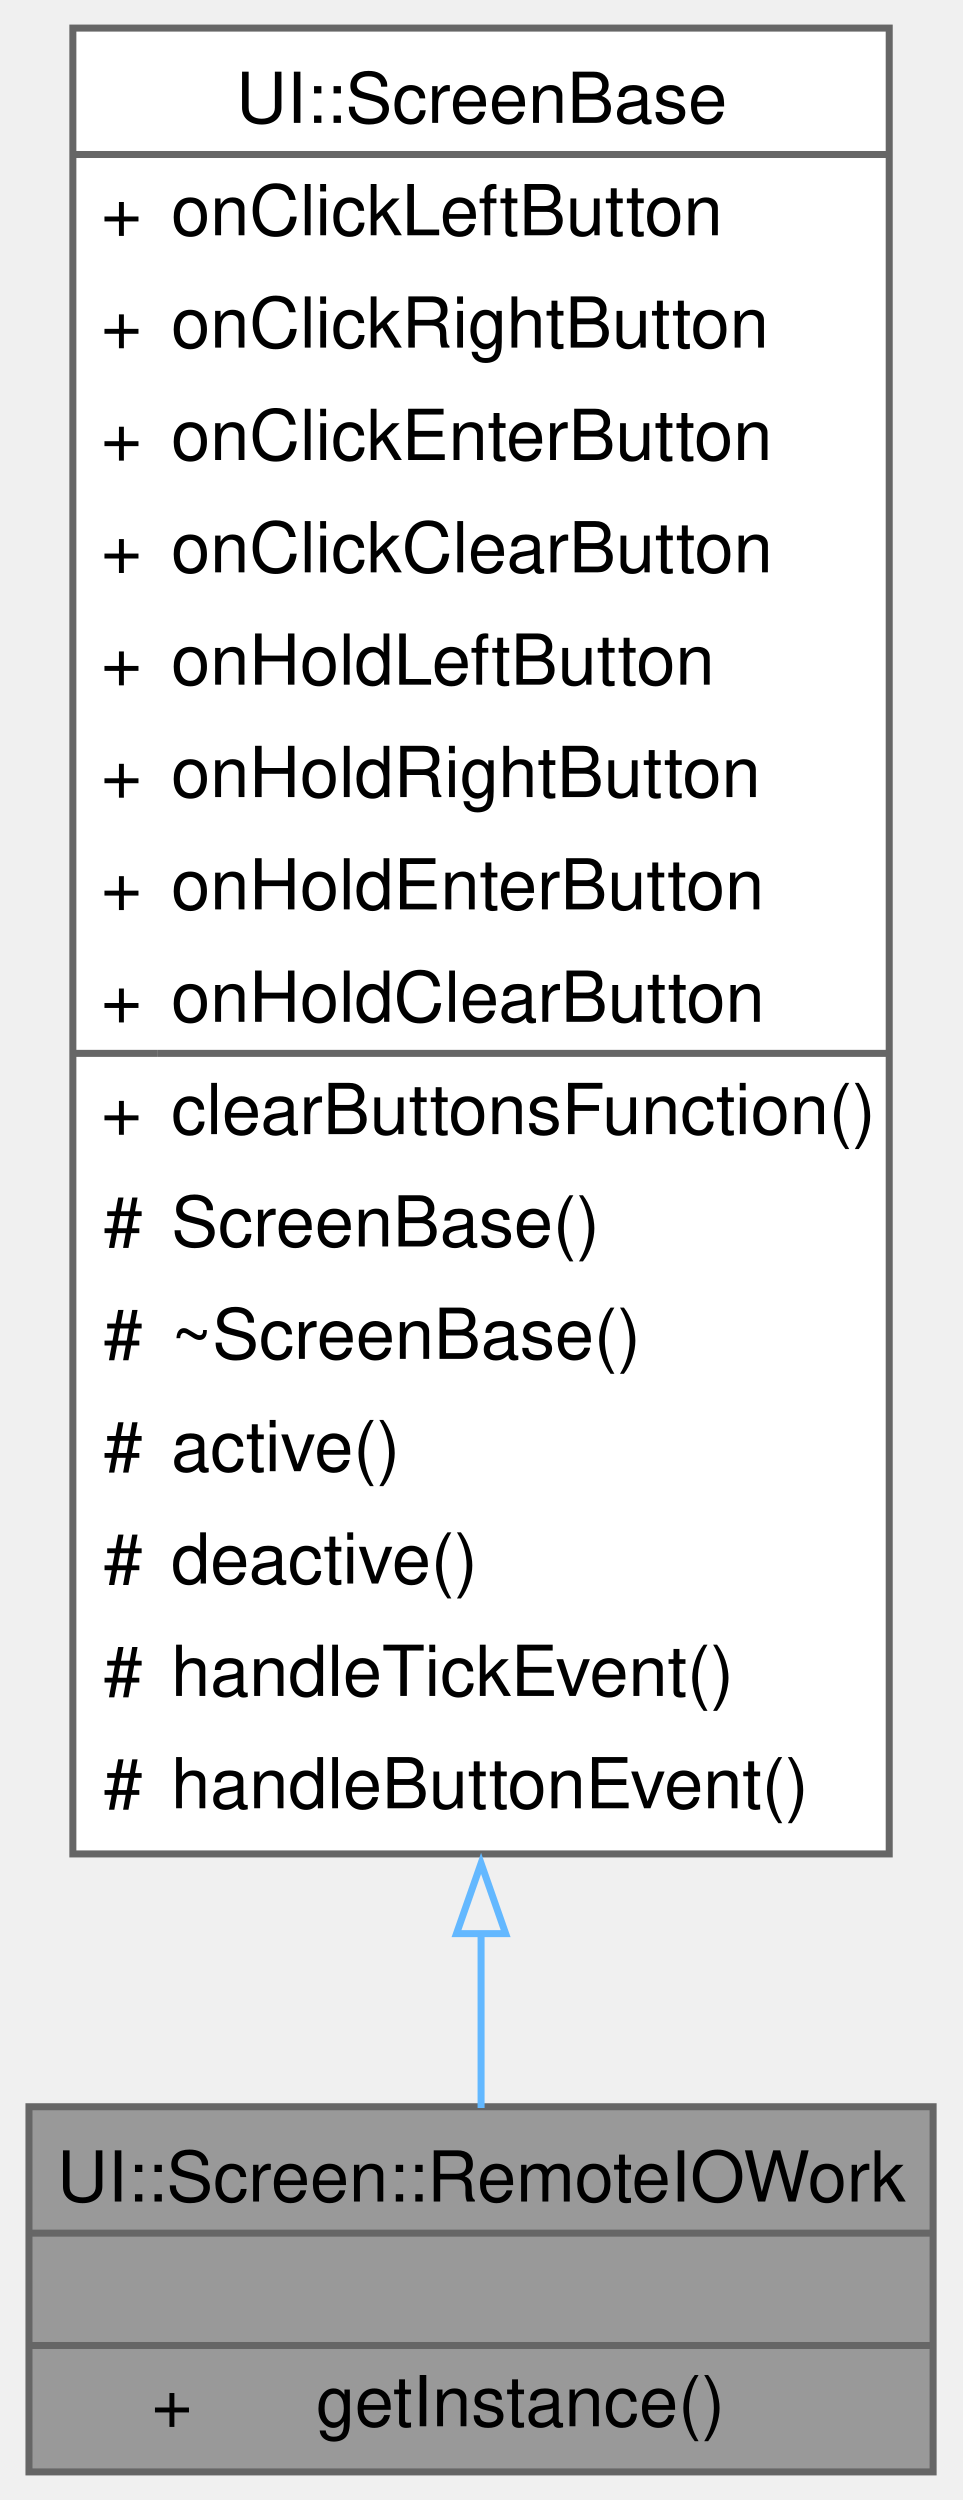
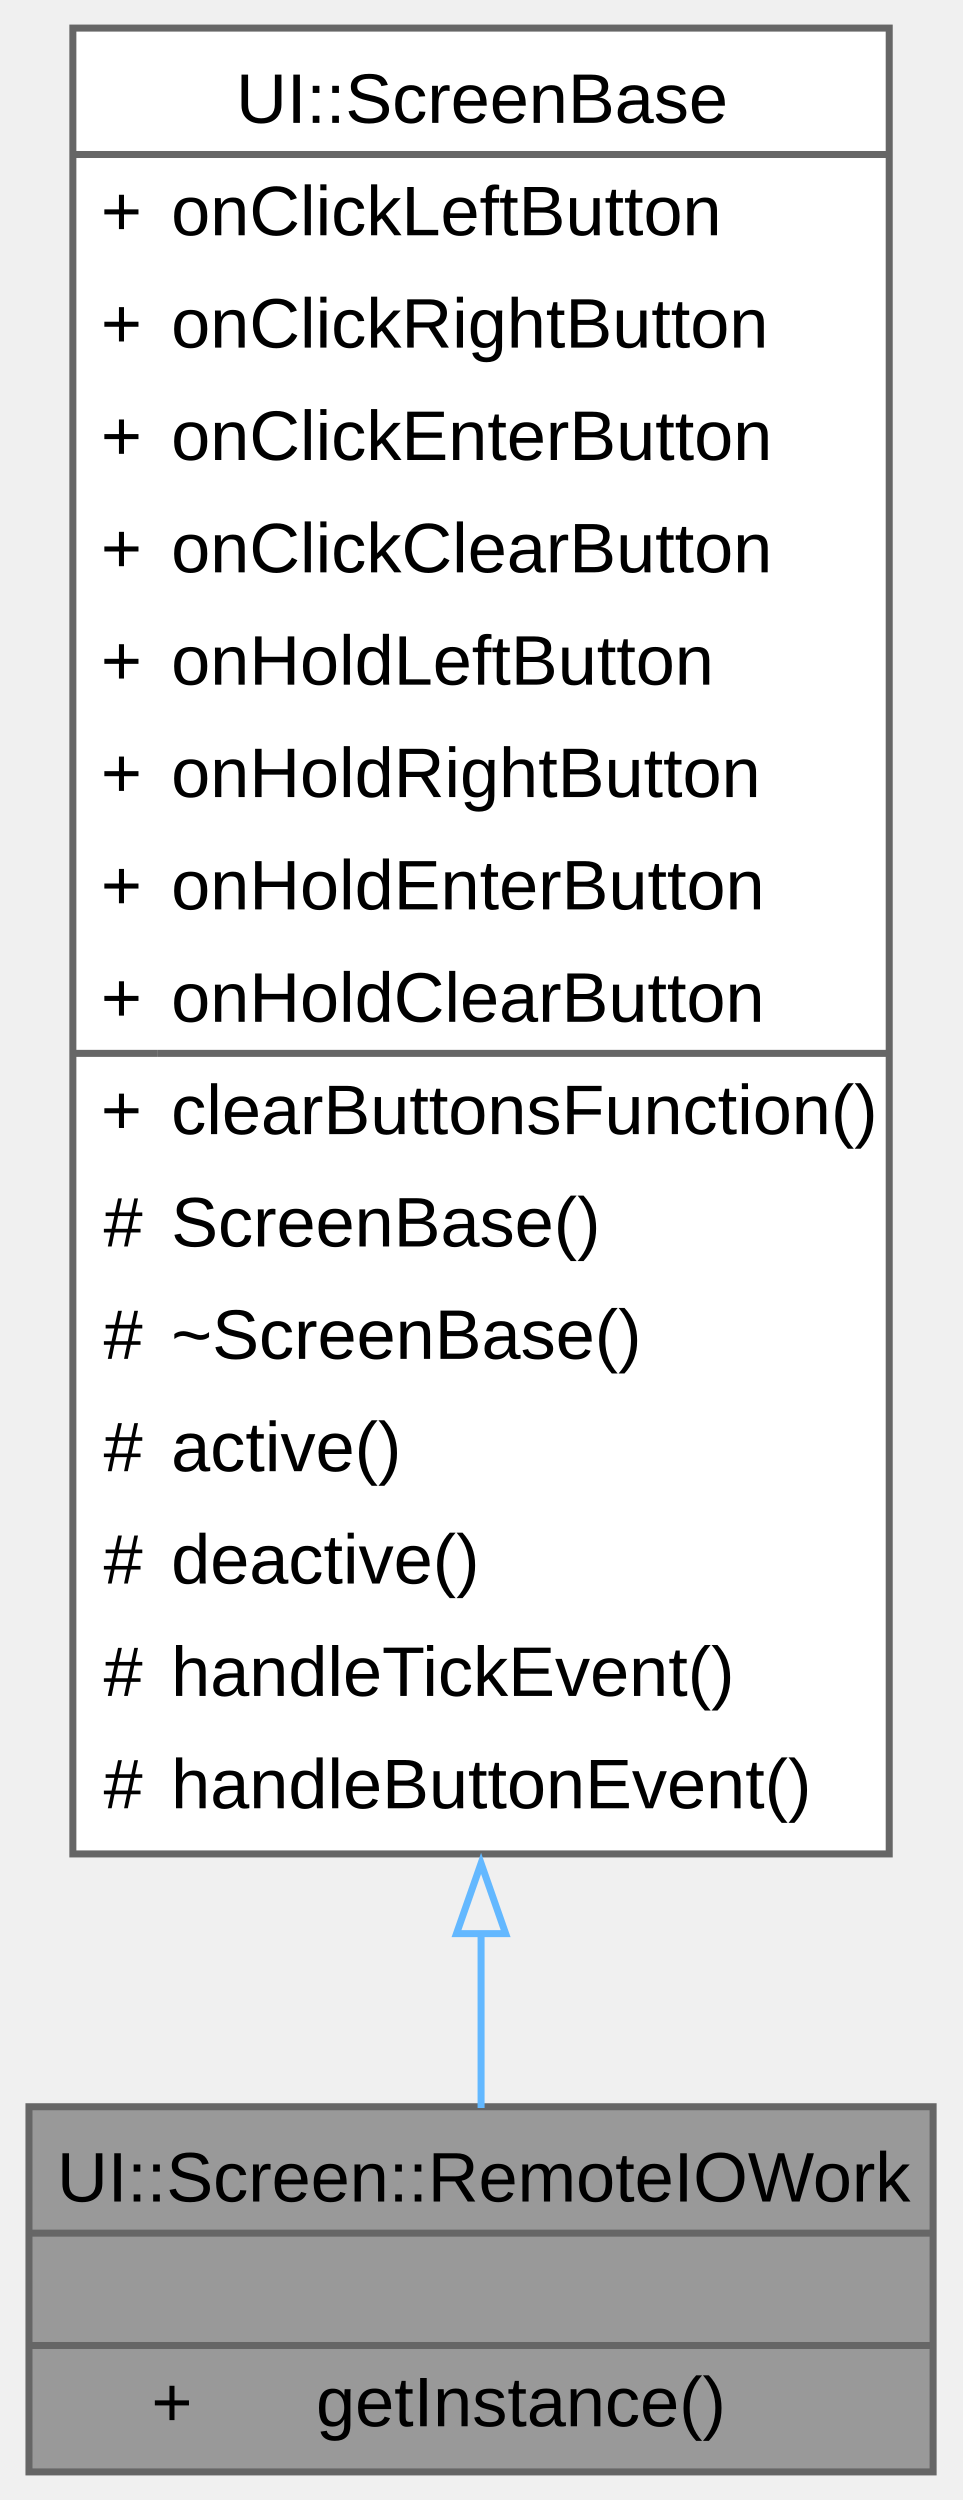
<svg xmlns="http://www.w3.org/2000/svg" xmlns:xlink="http://www.w3.org/1999/xlink" width="137pt" height="356pt" viewBox="0.00 0.00 136.75 356.00">
  <g id="graph0" class="graph" transform="scale(1 1) rotate(0) translate(4 352)">
    <g id="Node000001" class="node">
      <g id="a_Node000001">
        <a xlink:title="A class representing the main screen of the UI.">
          <polygon fill="#999999" stroke="none" points="128.75,-52 0,-52 0,0 128.75,0 128.75,-52" />
-           <text text-anchor="start" x="4" y="-38.5" font-family="Helvetica,sans-Serif" font-size="10.00">UI::Screen::RemoteIOWork</text>
-           <text text-anchor="start" x="62.88" y="-22.5" font-family="Helvetica,sans-Serif" font-size="10.00"> </text>
-           <text text-anchor="start" x="17.44" y="-6.5" font-family="Helvetica,sans-Serif" font-size="10.00">+</text>
-           <text text-anchor="start" x="40.88" y="-6.5" font-family="Helvetica,sans-Serif" font-size="10.00">getInstance()</text>
+           <text text-anchor="start" x="4" y="-38.5" font-family="Arial" font-size="10.00">UI::Screen::RemoteIOWork</text>
+           <text text-anchor="start" x="62.88" y="-22.5" font-family="Arial" font-size="10.00"> </text>
+           <text text-anchor="start" x="17.44" y="-6.5" font-family="Arial" font-size="10.00">+</text>
+           <text text-anchor="start" x="40.88" y="-6.5" font-family="Arial" font-size="10.00">getInstance()</text>
          <polygon fill="#666666" stroke="#666666" points="0,-34 0,-34 128.75,-34 128.75,-34 0,-34" />
          <polygon fill="#666666" stroke="#666666" points="0,-18 0,-18 128.75,-18 128.75,-18 0,-18" />
          <polygon fill="none" stroke="#666666" points="0,0 0,-52 128.75,-52 128.75,0 0,0" />
        </a>
      </g>
    </g>
    <g id="Node000002" class="node">
      <g id="a_Node000002">
        <a xlink:href="../../d8/d91/a00410.html" target="_top" xlink:title="A base class for screen components in the UI.">
          <polygon fill="white" stroke="none" points="122.5,-348 6.25,-348 6.25,-88 122.5,-88 122.5,-348" />
-           <text text-anchor="start" x="29.5" y="-334.5" font-family="Helvetica,sans-Serif" font-size="10.00">UI::ScreenBase</text>
-           <text text-anchor="start" x="10.25" y="-318.5" font-family="Helvetica,sans-Serif" font-size="10.00">+</text>
-           <text text-anchor="start" x="20.25" y="-318.5" font-family="Helvetica,sans-Serif" font-size="10.00">onClickLeftButton</text>
-           <text text-anchor="start" x="10.25" y="-302.5" font-family="Helvetica,sans-Serif" font-size="10.00">+</text>
-           <text text-anchor="start" x="20.25" y="-302.5" font-family="Helvetica,sans-Serif" font-size="10.00">onClickRightButton</text>
-           <text text-anchor="start" x="10.25" y="-286.5" font-family="Helvetica,sans-Serif" font-size="10.00">+</text>
-           <text text-anchor="start" x="20.25" y="-286.5" font-family="Helvetica,sans-Serif" font-size="10.00">onClickEnterButton</text>
-           <text text-anchor="start" x="10.25" y="-270.5" font-family="Helvetica,sans-Serif" font-size="10.00">+</text>
-           <text text-anchor="start" x="20.25" y="-270.5" font-family="Helvetica,sans-Serif" font-size="10.00">onClickClearButton</text>
-           <text text-anchor="start" x="10.25" y="-254.5" font-family="Helvetica,sans-Serif" font-size="10.00">+</text>
-           <text text-anchor="start" x="20.25" y="-254.5" font-family="Helvetica,sans-Serif" font-size="10.00">onHoldLeftButton</text>
-           <text text-anchor="start" x="10.25" y="-238.5" font-family="Helvetica,sans-Serif" font-size="10.00">+</text>
-           <text text-anchor="start" x="20.25" y="-238.5" font-family="Helvetica,sans-Serif" font-size="10.00">onHoldRightButton</text>
-           <text text-anchor="start" x="10.25" y="-222.5" font-family="Helvetica,sans-Serif" font-size="10.00">+</text>
-           <text text-anchor="start" x="20.25" y="-222.5" font-family="Helvetica,sans-Serif" font-size="10.00">onHoldEnterButton</text>
-           <text text-anchor="start" x="10.25" y="-206.5" font-family="Helvetica,sans-Serif" font-size="10.00">+</text>
-           <text text-anchor="start" x="20.25" y="-206.5" font-family="Helvetica,sans-Serif" font-size="10.00">onHoldClearButton</text>
-           <text text-anchor="start" x="10.25" y="-190.5" font-family="Helvetica,sans-Serif" font-size="10.00">+</text>
-           <text text-anchor="start" x="20.25" y="-190.5" font-family="Helvetica,sans-Serif" font-size="10.00">clearButtonsFunction()</text>
-           <text text-anchor="start" x="10.62" y="-174.5" font-family="Helvetica,sans-Serif" font-size="10.00">#</text>
-           <text text-anchor="start" x="20.25" y="-174.5" font-family="Helvetica,sans-Serif" font-size="10.00">ScreenBase()</text>
-           <text text-anchor="start" x="10.62" y="-158.5" font-family="Helvetica,sans-Serif" font-size="10.00">#</text>
-           <text text-anchor="start" x="20.25" y="-158.5" font-family="Helvetica,sans-Serif" font-size="10.00">~ScreenBase()</text>
-           <text text-anchor="start" x="10.62" y="-142.5" font-family="Helvetica,sans-Serif" font-size="10.00">#</text>
-           <text text-anchor="start" x="20.25" y="-142.5" font-family="Helvetica,sans-Serif" font-size="10.00">active()</text>
-           <text text-anchor="start" x="10.62" y="-126.5" font-family="Helvetica,sans-Serif" font-size="10.00">#</text>
-           <text text-anchor="start" x="20.25" y="-126.5" font-family="Helvetica,sans-Serif" font-size="10.00">deactive()</text>
-           <text text-anchor="start" x="10.62" y="-110.5" font-family="Helvetica,sans-Serif" font-size="10.00">#</text>
-           <text text-anchor="start" x="20.25" y="-110.5" font-family="Helvetica,sans-Serif" font-size="10.00">handleTickEvent()</text>
-           <text text-anchor="start" x="10.62" y="-94.5" font-family="Helvetica,sans-Serif" font-size="10.00">#</text>
-           <text text-anchor="start" x="20.25" y="-94.5" font-family="Helvetica,sans-Serif" font-size="10.00">handleButtonEvent()</text>
+           <text text-anchor="start" x="29.5" y="-334.5" font-family="Arial" font-size="10.00">UI::ScreenBase</text>
+           <text text-anchor="start" x="10.25" y="-318.5" font-family="Arial" font-size="10.00">+</text>
+           <text text-anchor="start" x="20.25" y="-318.5" font-family="Arial" font-size="10.00">onClickLeftButton</text>
+           <text text-anchor="start" x="10.25" y="-302.5" font-family="Arial" font-size="10.00">+</text>
+           <text text-anchor="start" x="20.25" y="-302.5" font-family="Arial" font-size="10.00">onClickRightButton</text>
+           <text text-anchor="start" x="10.25" y="-286.5" font-family="Arial" font-size="10.00">+</text>
+           <text text-anchor="start" x="20.25" y="-286.5" font-family="Arial" font-size="10.00">onClickEnterButton</text>
+           <text text-anchor="start" x="10.25" y="-270.5" font-family="Arial" font-size="10.00">+</text>
+           <text text-anchor="start" x="20.25" y="-270.5" font-family="Arial" font-size="10.00">onClickClearButton</text>
+           <text text-anchor="start" x="10.25" y="-254.5" font-family="Arial" font-size="10.00">+</text>
+           <text text-anchor="start" x="20.25" y="-254.5" font-family="Arial" font-size="10.00">onHoldLeftButton</text>
+           <text text-anchor="start" x="10.25" y="-238.5" font-family="Arial" font-size="10.00">+</text>
+           <text text-anchor="start" x="20.25" y="-238.5" font-family="Arial" font-size="10.00">onHoldRightButton</text>
+           <text text-anchor="start" x="10.25" y="-222.5" font-family="Arial" font-size="10.00">+</text>
+           <text text-anchor="start" x="20.25" y="-222.5" font-family="Arial" font-size="10.00">onHoldEnterButton</text>
+           <text text-anchor="start" x="10.25" y="-206.5" font-family="Arial" font-size="10.00">+</text>
+           <text text-anchor="start" x="20.25" y="-206.5" font-family="Arial" font-size="10.00">onHoldClearButton</text>
+           <text text-anchor="start" x="10.25" y="-190.5" font-family="Arial" font-size="10.00">+</text>
+           <text text-anchor="start" x="20.25" y="-190.5" font-family="Arial" font-size="10.00">clearButtonsFunction()</text>
+           <text text-anchor="start" x="10.62" y="-174.5" font-family="Arial" font-size="10.00">#</text>
+           <text text-anchor="start" x="20.25" y="-174.5" font-family="Arial" font-size="10.00">ScreenBase()</text>
+           <text text-anchor="start" x="10.62" y="-158.5" font-family="Arial" font-size="10.00">#</text>
+           <text text-anchor="start" x="20.25" y="-158.5" font-family="Arial" font-size="10.00">~ScreenBase()</text>
+           <text text-anchor="start" x="10.62" y="-142.5" font-family="Arial" font-size="10.00">#</text>
+           <text text-anchor="start" x="20.25" y="-142.5" font-family="Arial" font-size="10.00">active()</text>
+           <text text-anchor="start" x="10.62" y="-126.5" font-family="Arial" font-size="10.00">#</text>
+           <text text-anchor="start" x="20.25" y="-126.5" font-family="Arial" font-size="10.00">deactive()</text>
+           <text text-anchor="start" x="10.62" y="-110.5" font-family="Arial" font-size="10.00">#</text>
+           <text text-anchor="start" x="20.25" y="-110.5" font-family="Arial" font-size="10.00">handleTickEvent()</text>
+           <text text-anchor="start" x="10.62" y="-94.5" font-family="Arial" font-size="10.00">#</text>
+           <text text-anchor="start" x="20.25" y="-94.5" font-family="Arial" font-size="10.00">handleButtonEvent()</text>
          <polygon fill="#666666" stroke="#666666" points="6.25,-330 6.25,-330 122.5,-330 122.5,-330 6.25,-330" />
          <polygon fill="#666666" stroke="#666666" points="6.25,-202 6.25,-202 18.25,-202 18.25,-202 6.25,-202" />
          <polygon fill="#666666" stroke="#666666" points="18.25,-202 18.25,-202 122.5,-202 122.5,-202 18.25,-202" />
          <polygon fill="none" stroke="#666666" points="6.25,-88 6.25,-348 122.5,-348 122.5,-88 6.25,-88" />
        </a>
      </g>
    </g>
    <g id="edge1_Node000001_Node000002" class="edge">
      <g id="a_edge1_Node000001_Node000002">
        <a xlink:title=" ">
          <path fill="none" stroke="#63b8ff" d="M64.38,-76.94C64.38,-67.65 64.38,-59.11 64.38,-51.82" />
          <polygon fill="none" stroke="#63b8ff" points="60.88,-76.65 64.38,-86.65 67.88,-76.65 60.88,-76.65" />
        </a>
      </g>
    </g>
  </g>
</svg>
